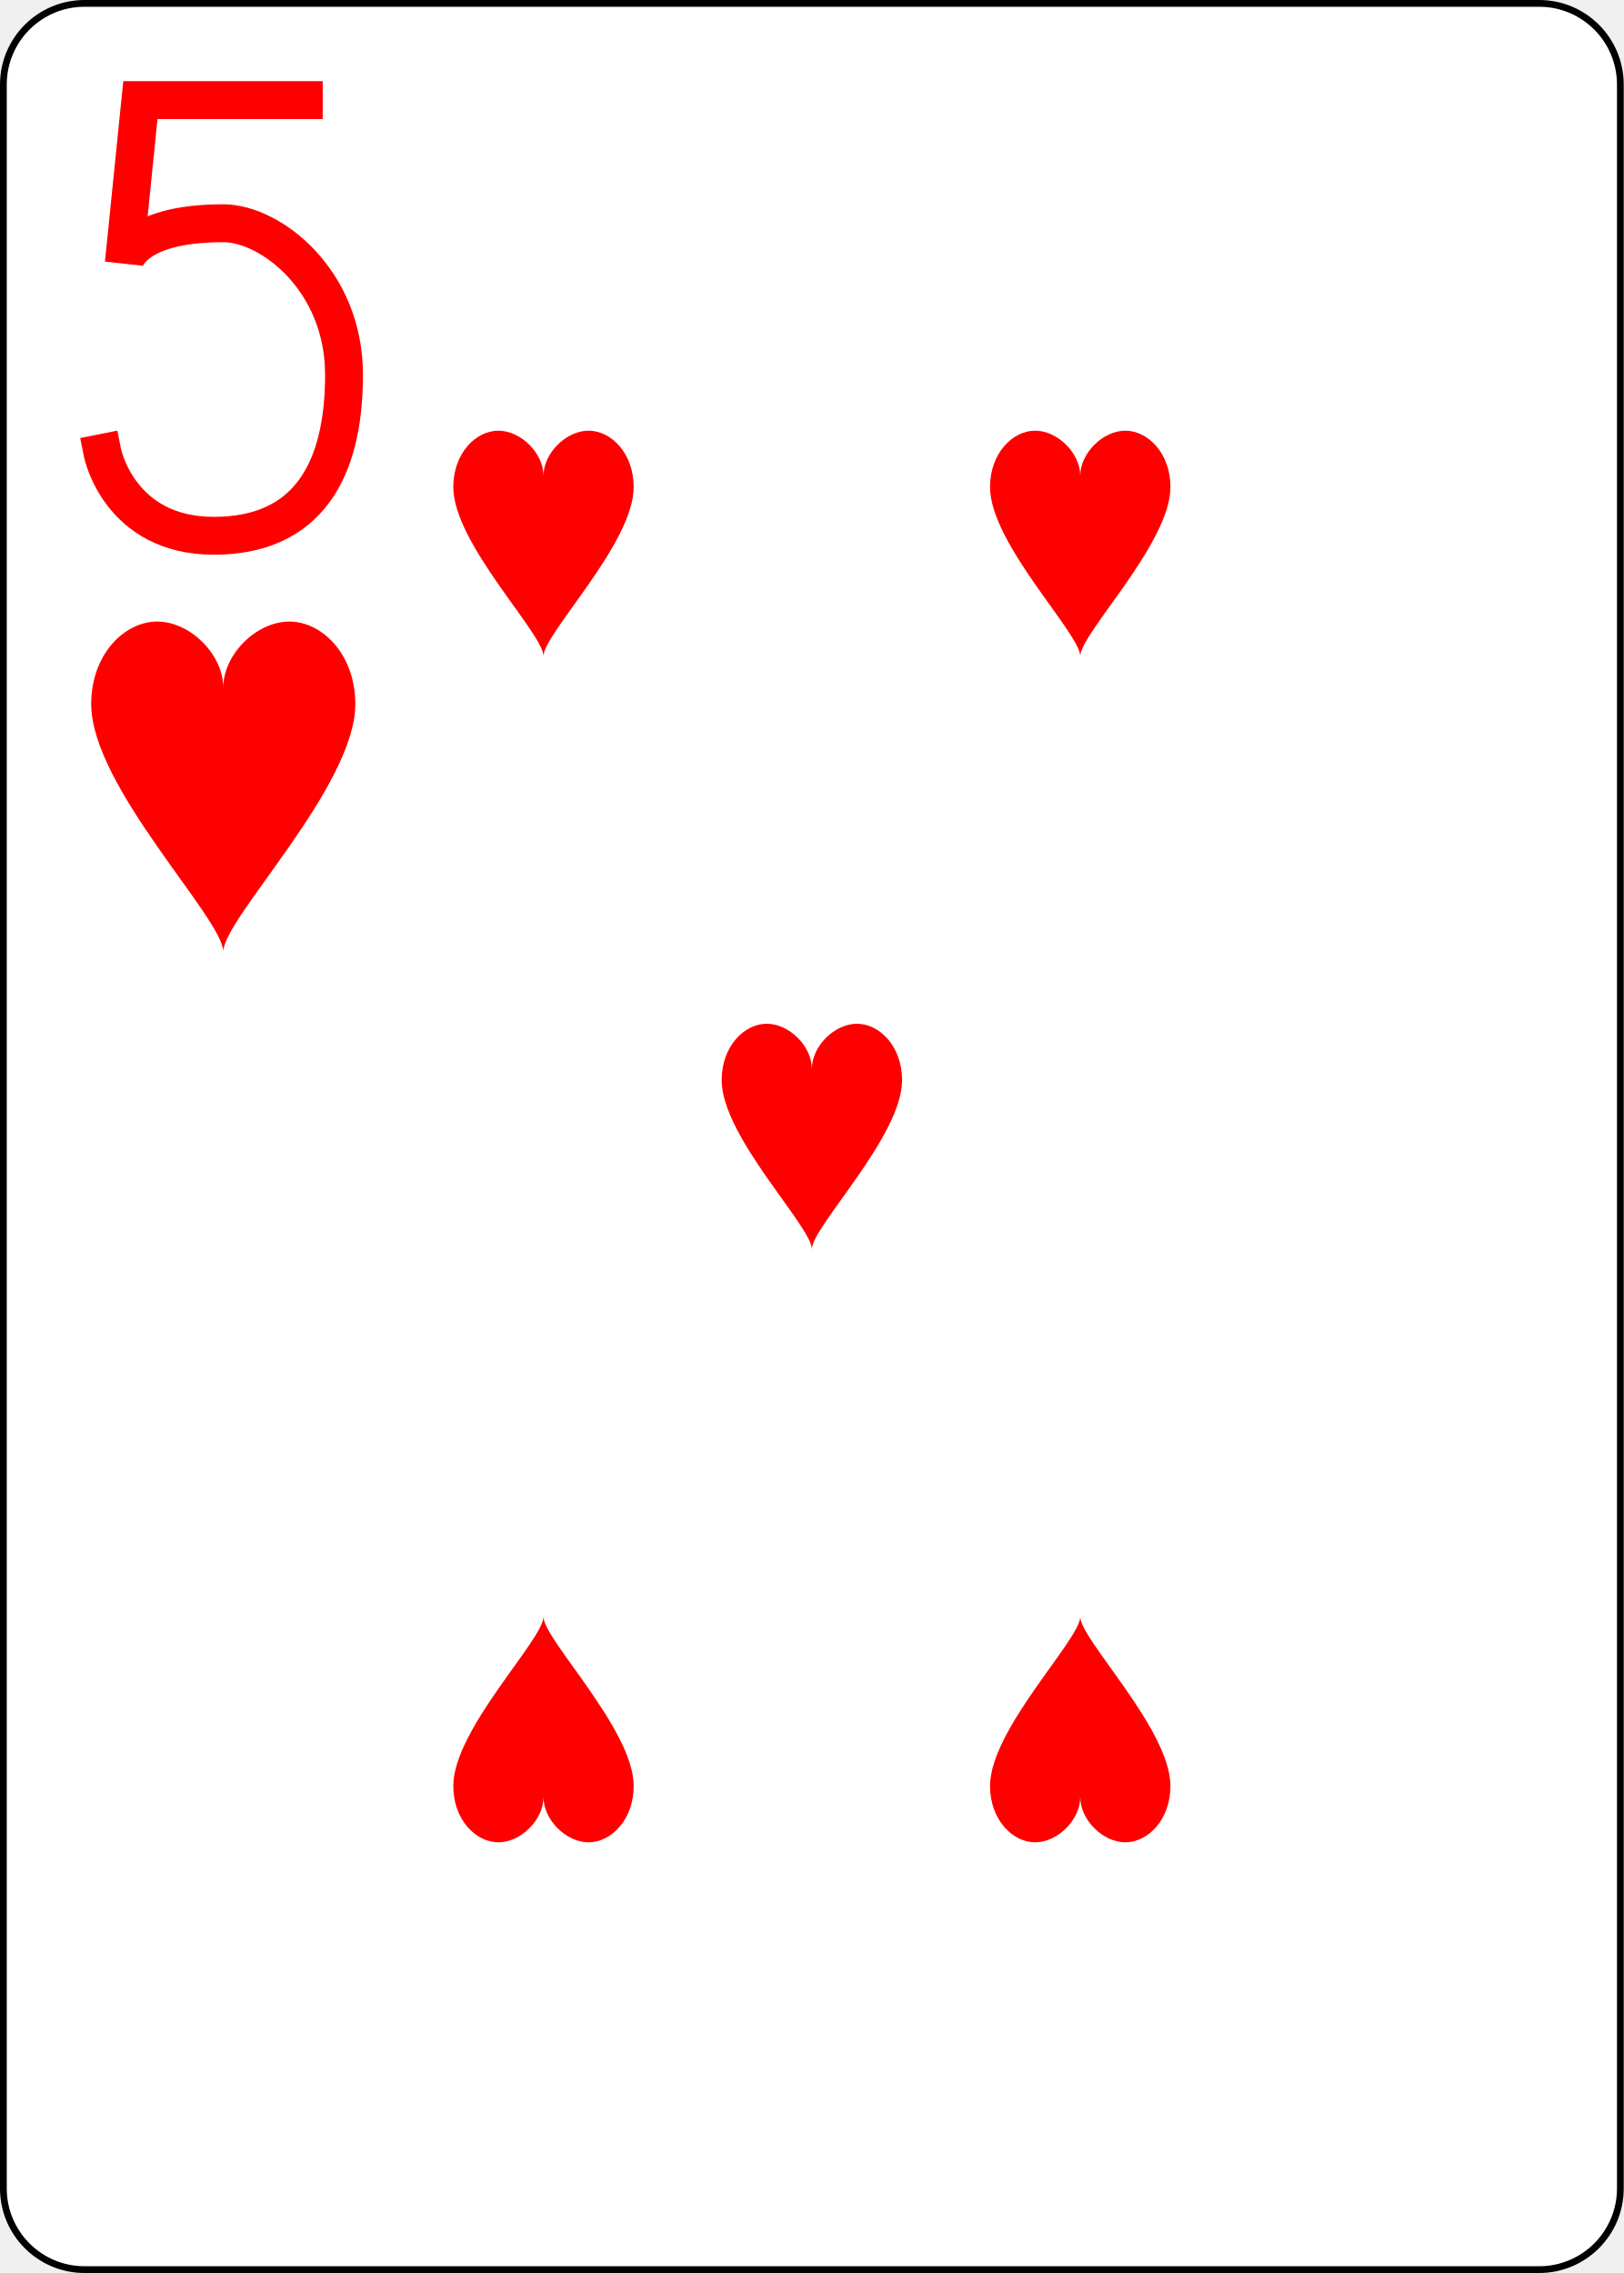
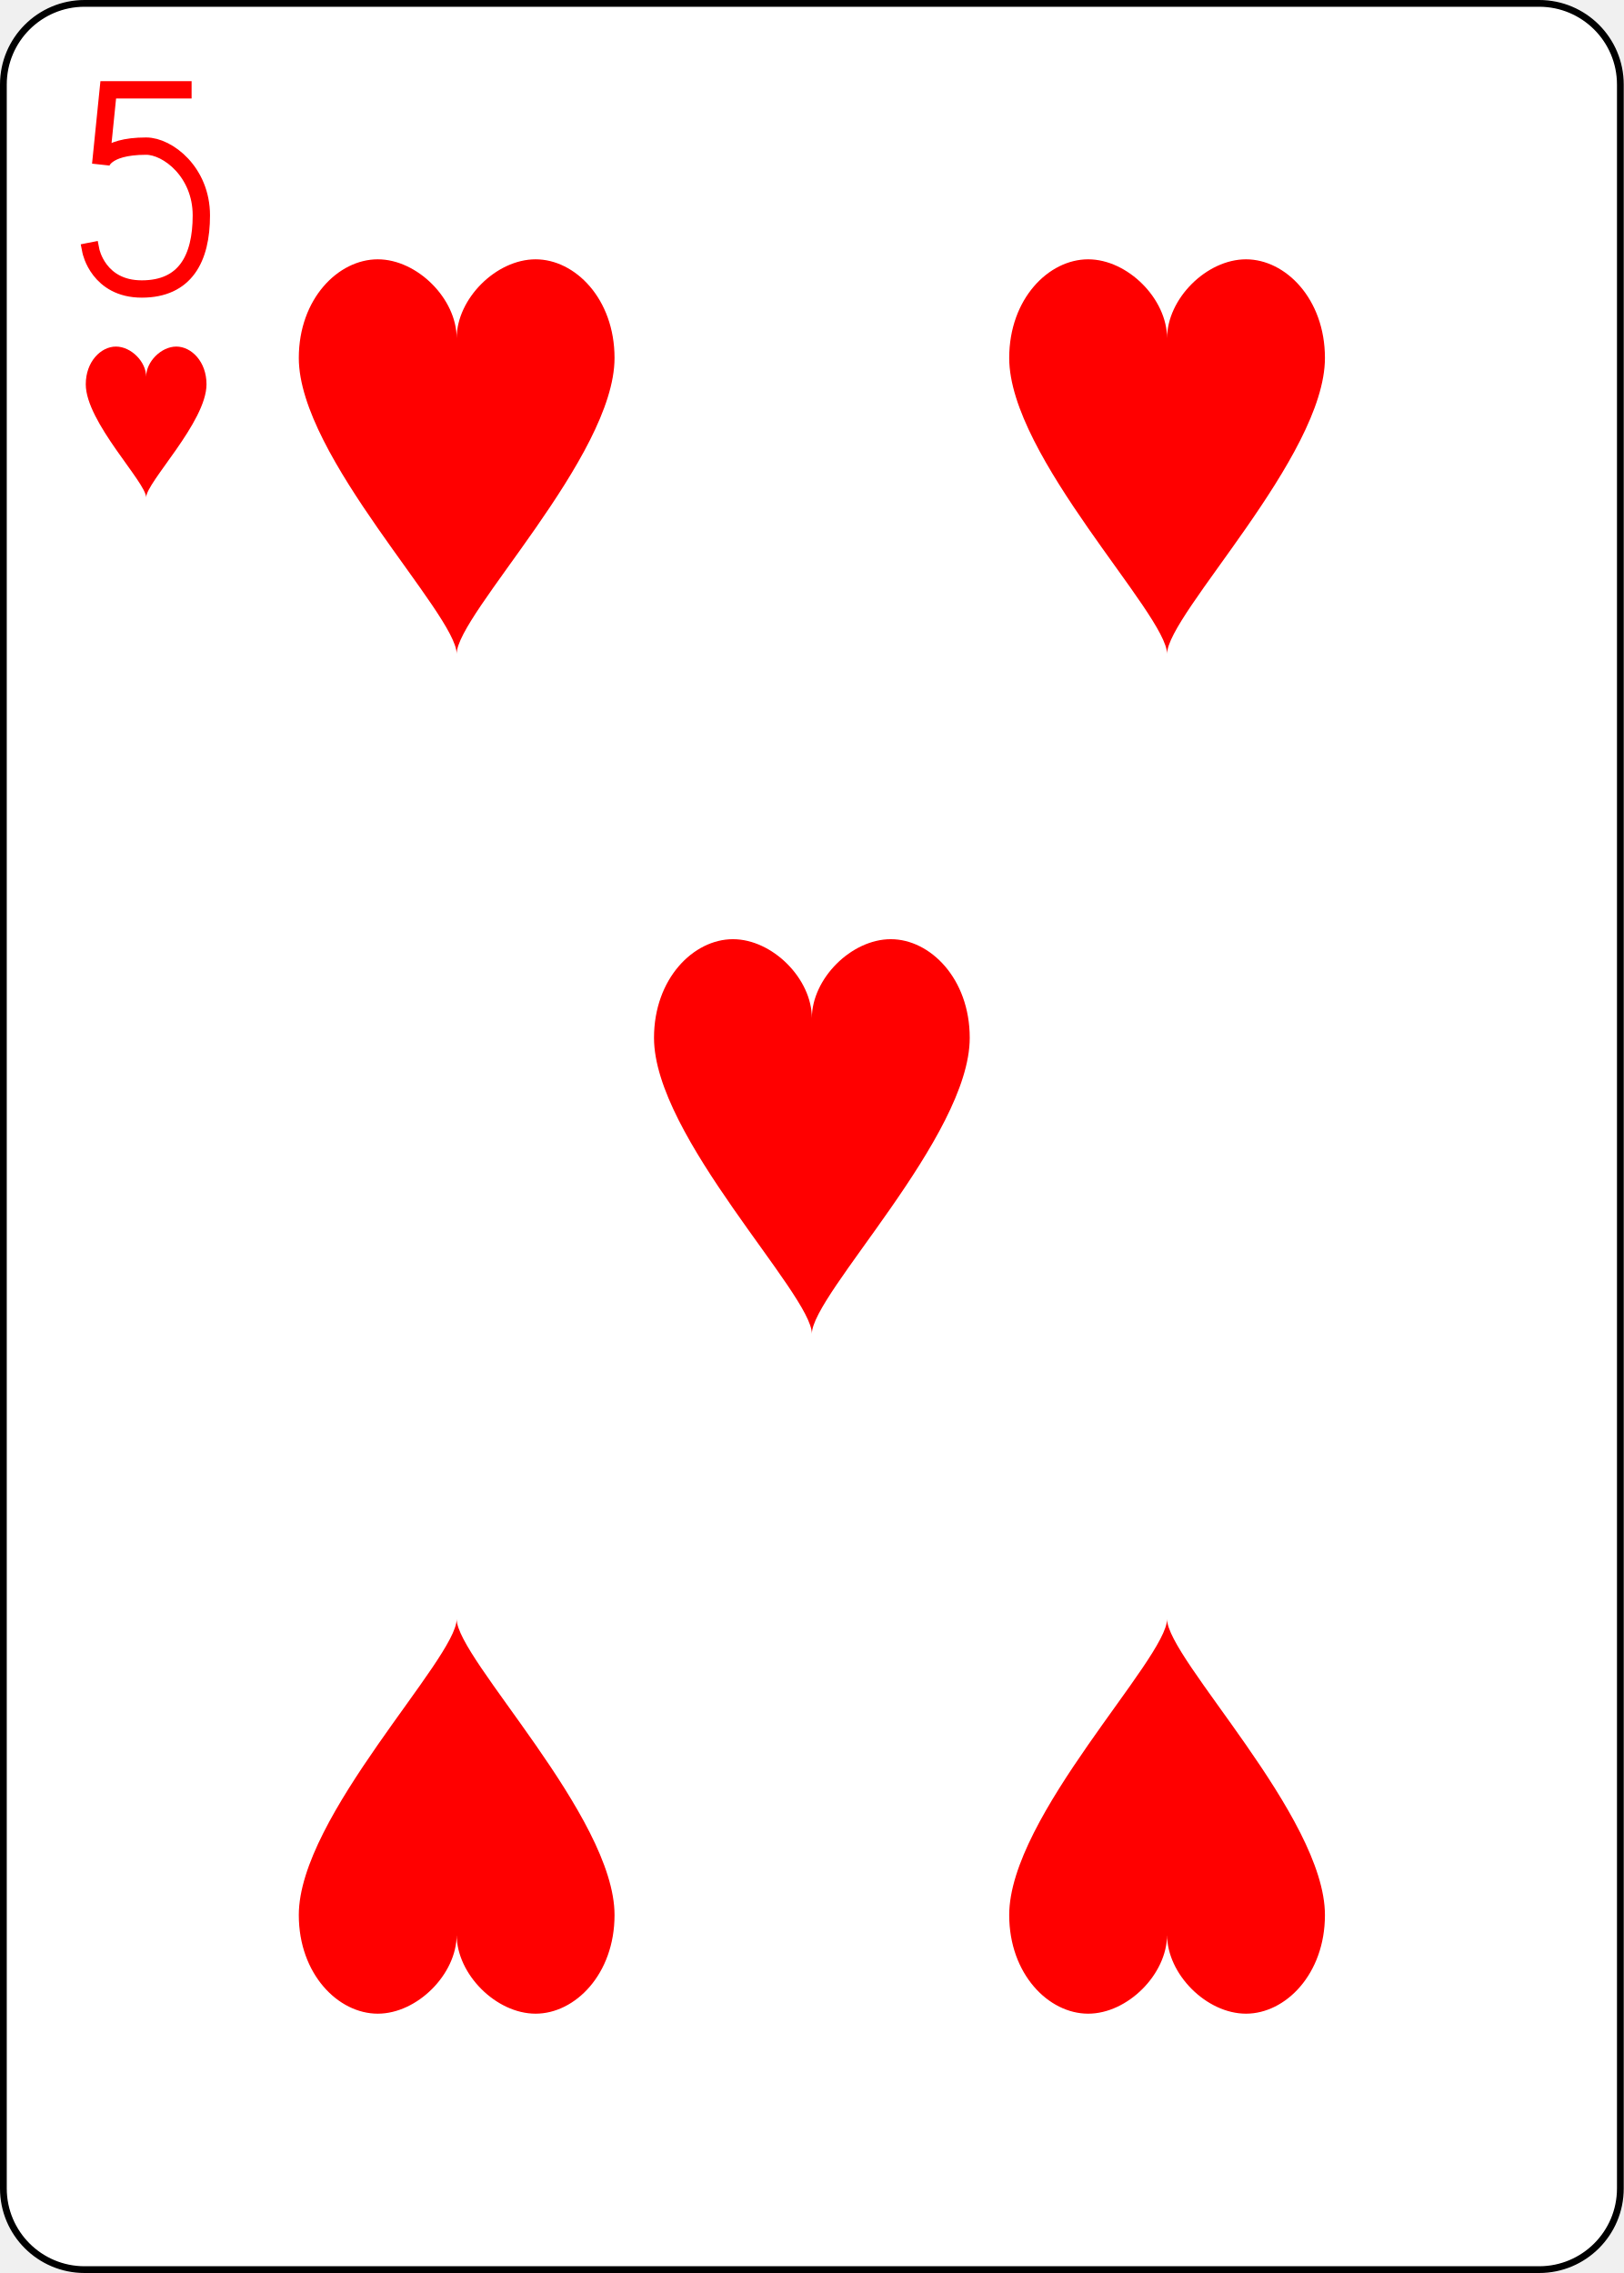
<svg xmlns="http://www.w3.org/2000/svg" xmlns:xlink="http://www.w3.org/1999/xlink" class="card" face="5H" height="3.5in" preserveAspectRatio="none" viewBox="-120 -168 240 336" width="2.5in">
  <defs>
    <symbol id="SH5" viewBox="-600 -600 1200 1200" preserveAspectRatio="xMinYMid">
      <path d="M0 -300C0 -400 100 -500 200 -500C300 -500 400 -400 400 -250C400 0 0 400 0 500C0 400 -400 0 -400 -250C-400 -400 -300 -500 -200 -500C-100 -500 0 -400 -0 -300Z" fill="red" />
    </symbol>
    <symbol id="VH5" viewBox="-500 -500 1000 1000" preserveAspectRatio="xMinYMid">
      <path d="M170 -460L-175 -460L-210 -115C-210 -115 -200 -200 0 -200C100 -200 255 -80 255 120C255 320 180 460 -20 460C-220 460 -255 285 -255 285" stroke="red" stroke-width="80" stroke-linecap="square" stroke-miterlimit="1.5" fill="none" />
    </symbol>
  </defs>
  <rect width="239" height="335" x="-119.5" y="-167.5" rx="12" ry="12" fill="white" stroke="black" />
-   <use xlink:href="#VH5" height="70" width="70" x="-122" y="-156" />
-   <use xlink:href="#SH5" height="58.558" width="58.558" x="-116.279" y="-81" />
-   <use xlink:href="#SH5" height="40" width="40" x="-59.668" y="-107.668" />
-   <use xlink:href="#SH5" height="40" width="40" x="19.668" y="-107.668" />
-   <use xlink:href="#SH5" height="40" width="40" x="-20" y="-20" />
+   <use xlink:href="#VH5" height="32" width="32" x="-114.4" y="-156" />
+   <use xlink:href="#SH5" height="26.769" width="26.769" x="-111.784" y="-119" />
+   <use xlink:href="#SH5" height="70" width="70" x="-87.501" y="-135.501" />
+   <use xlink:href="#SH5" height="70" width="70" x="17.501" y="-135.501" />
+   <use xlink:href="#SH5" height="70" width="70" x="-35" y="-35" />
  <g transform="rotate(180)">
-     <use xlink:href="#SH5" height="40" width="40" x="-59.668" y="-107.668" />
-     <use xlink:href="#SH5" height="40" width="40" x="19.668" y="-107.668" />
+     <use xlink:href="#SH5" height="70" width="70" x="-87.501" y="-135.501" />
+     <use xlink:href="#SH5" height="70" width="70" x="17.501" y="-135.501" />
  </g>
</svg>
